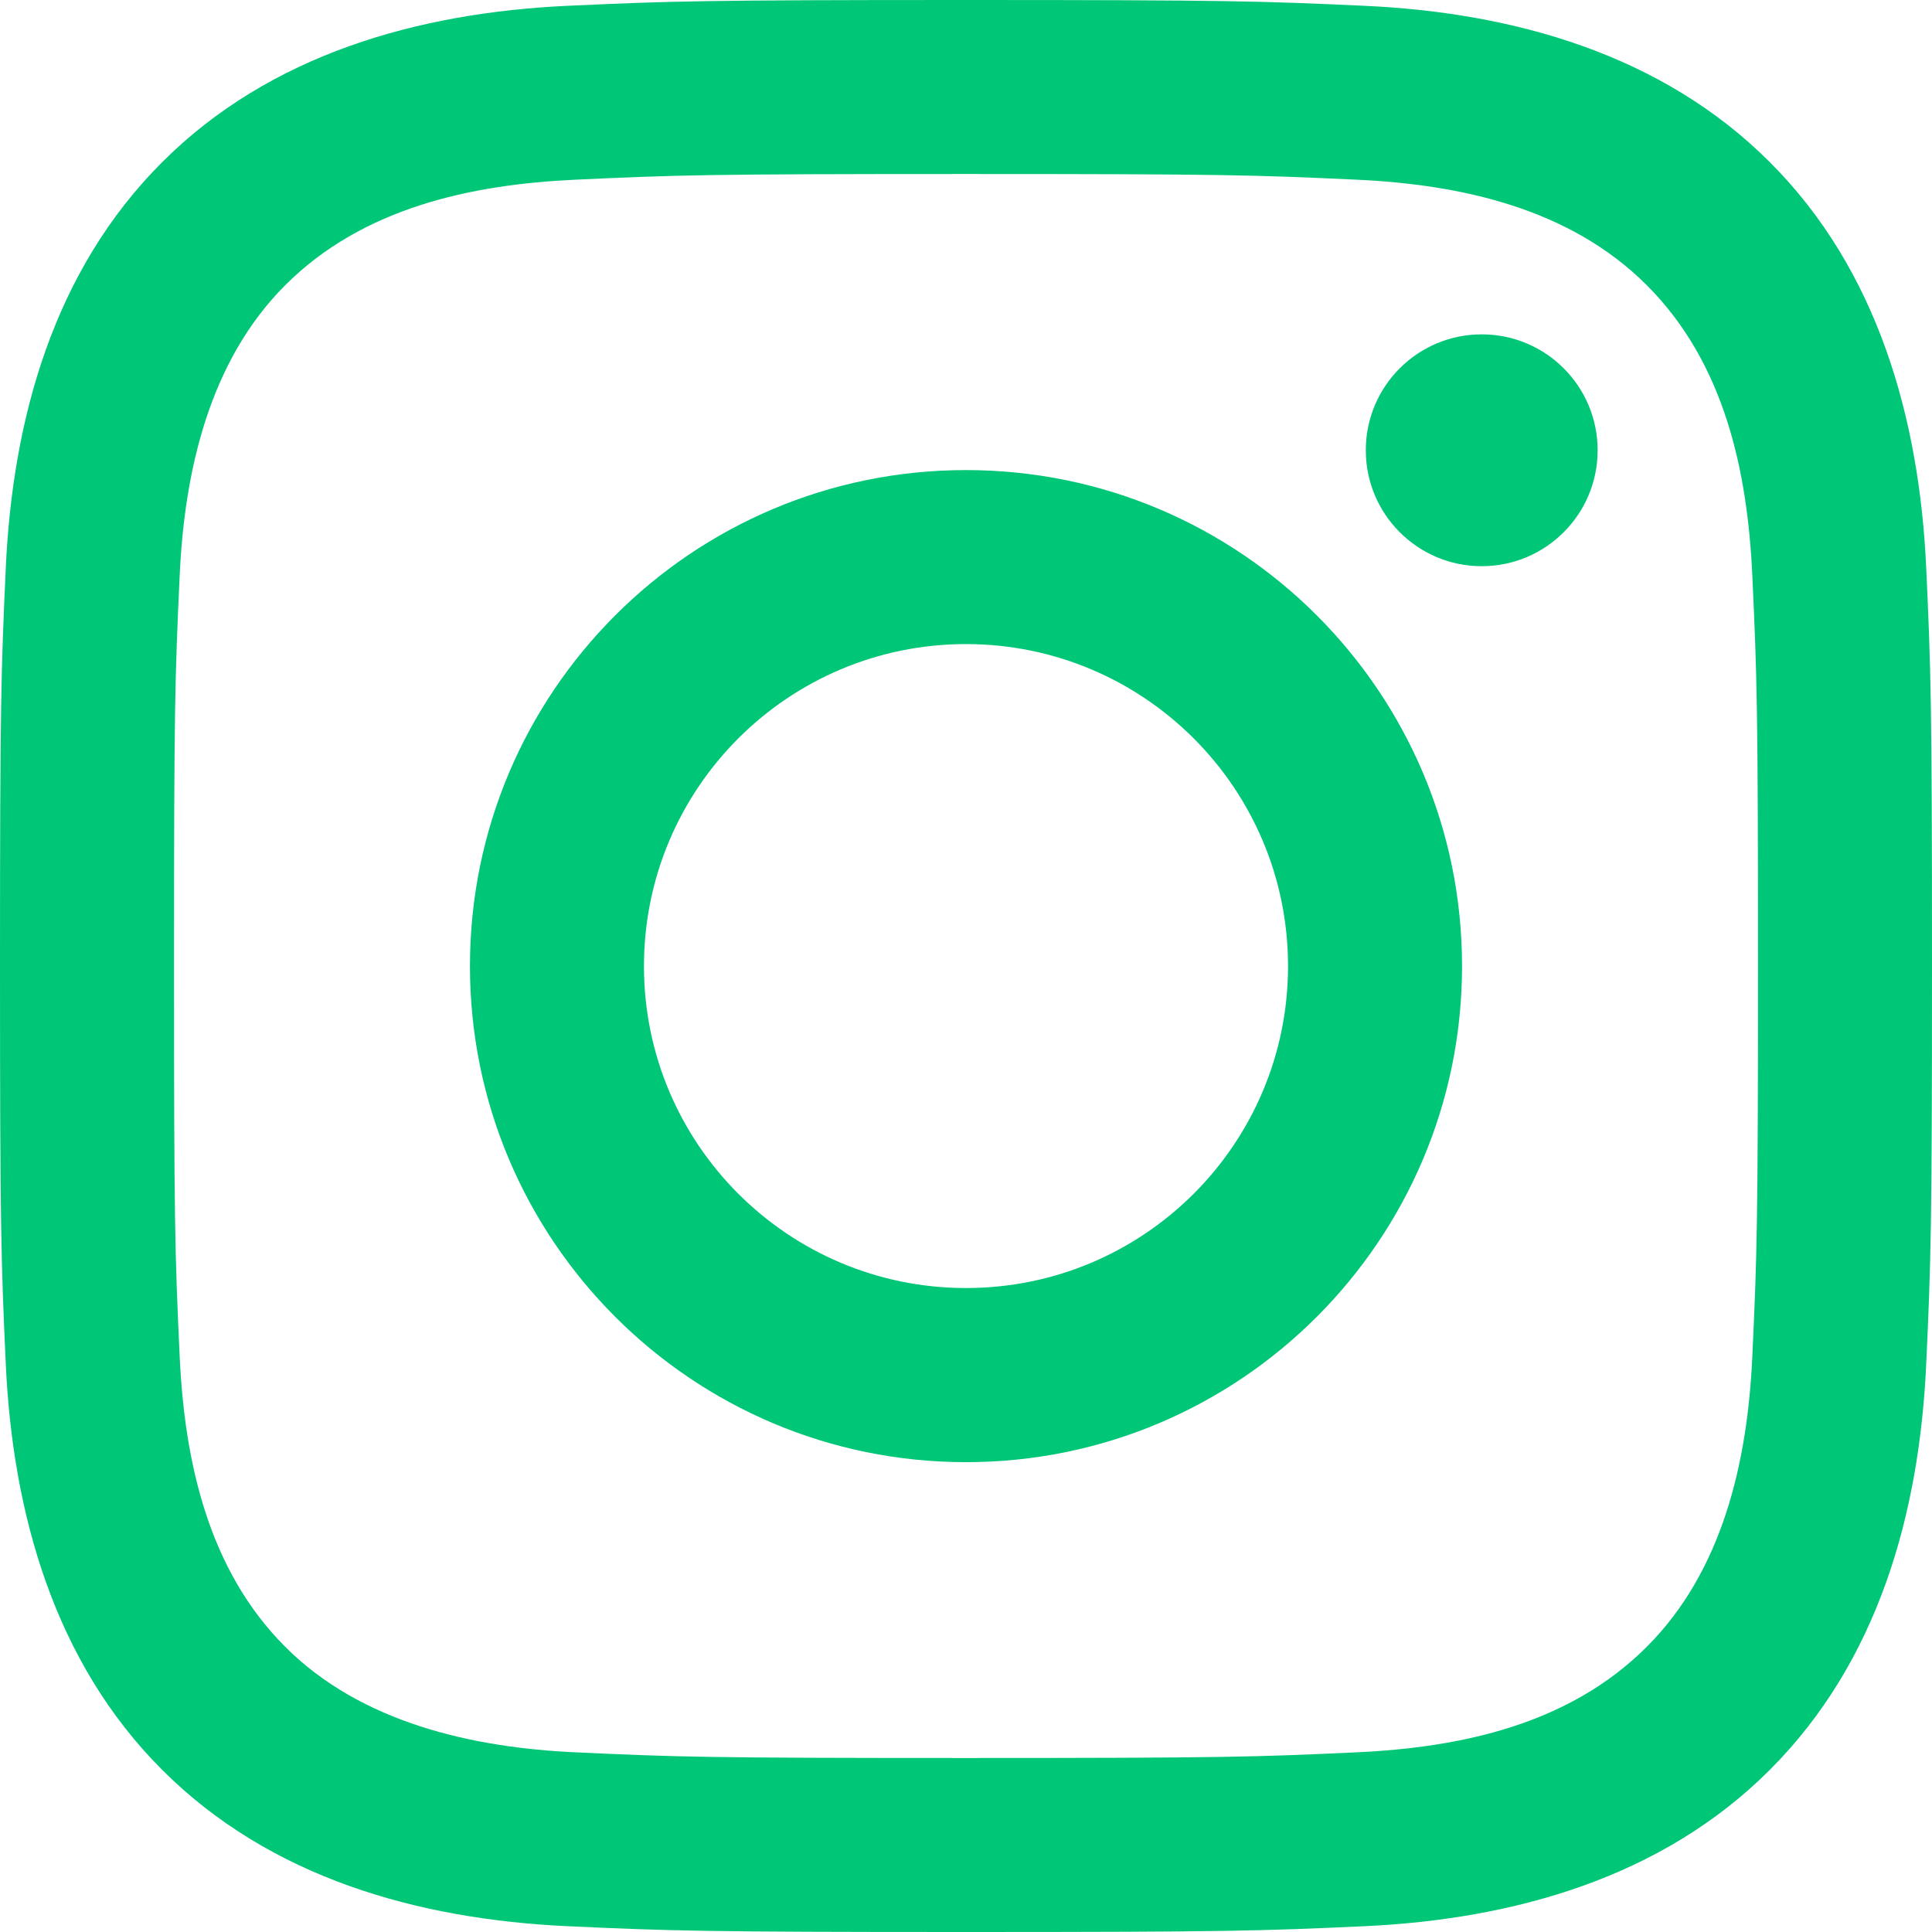
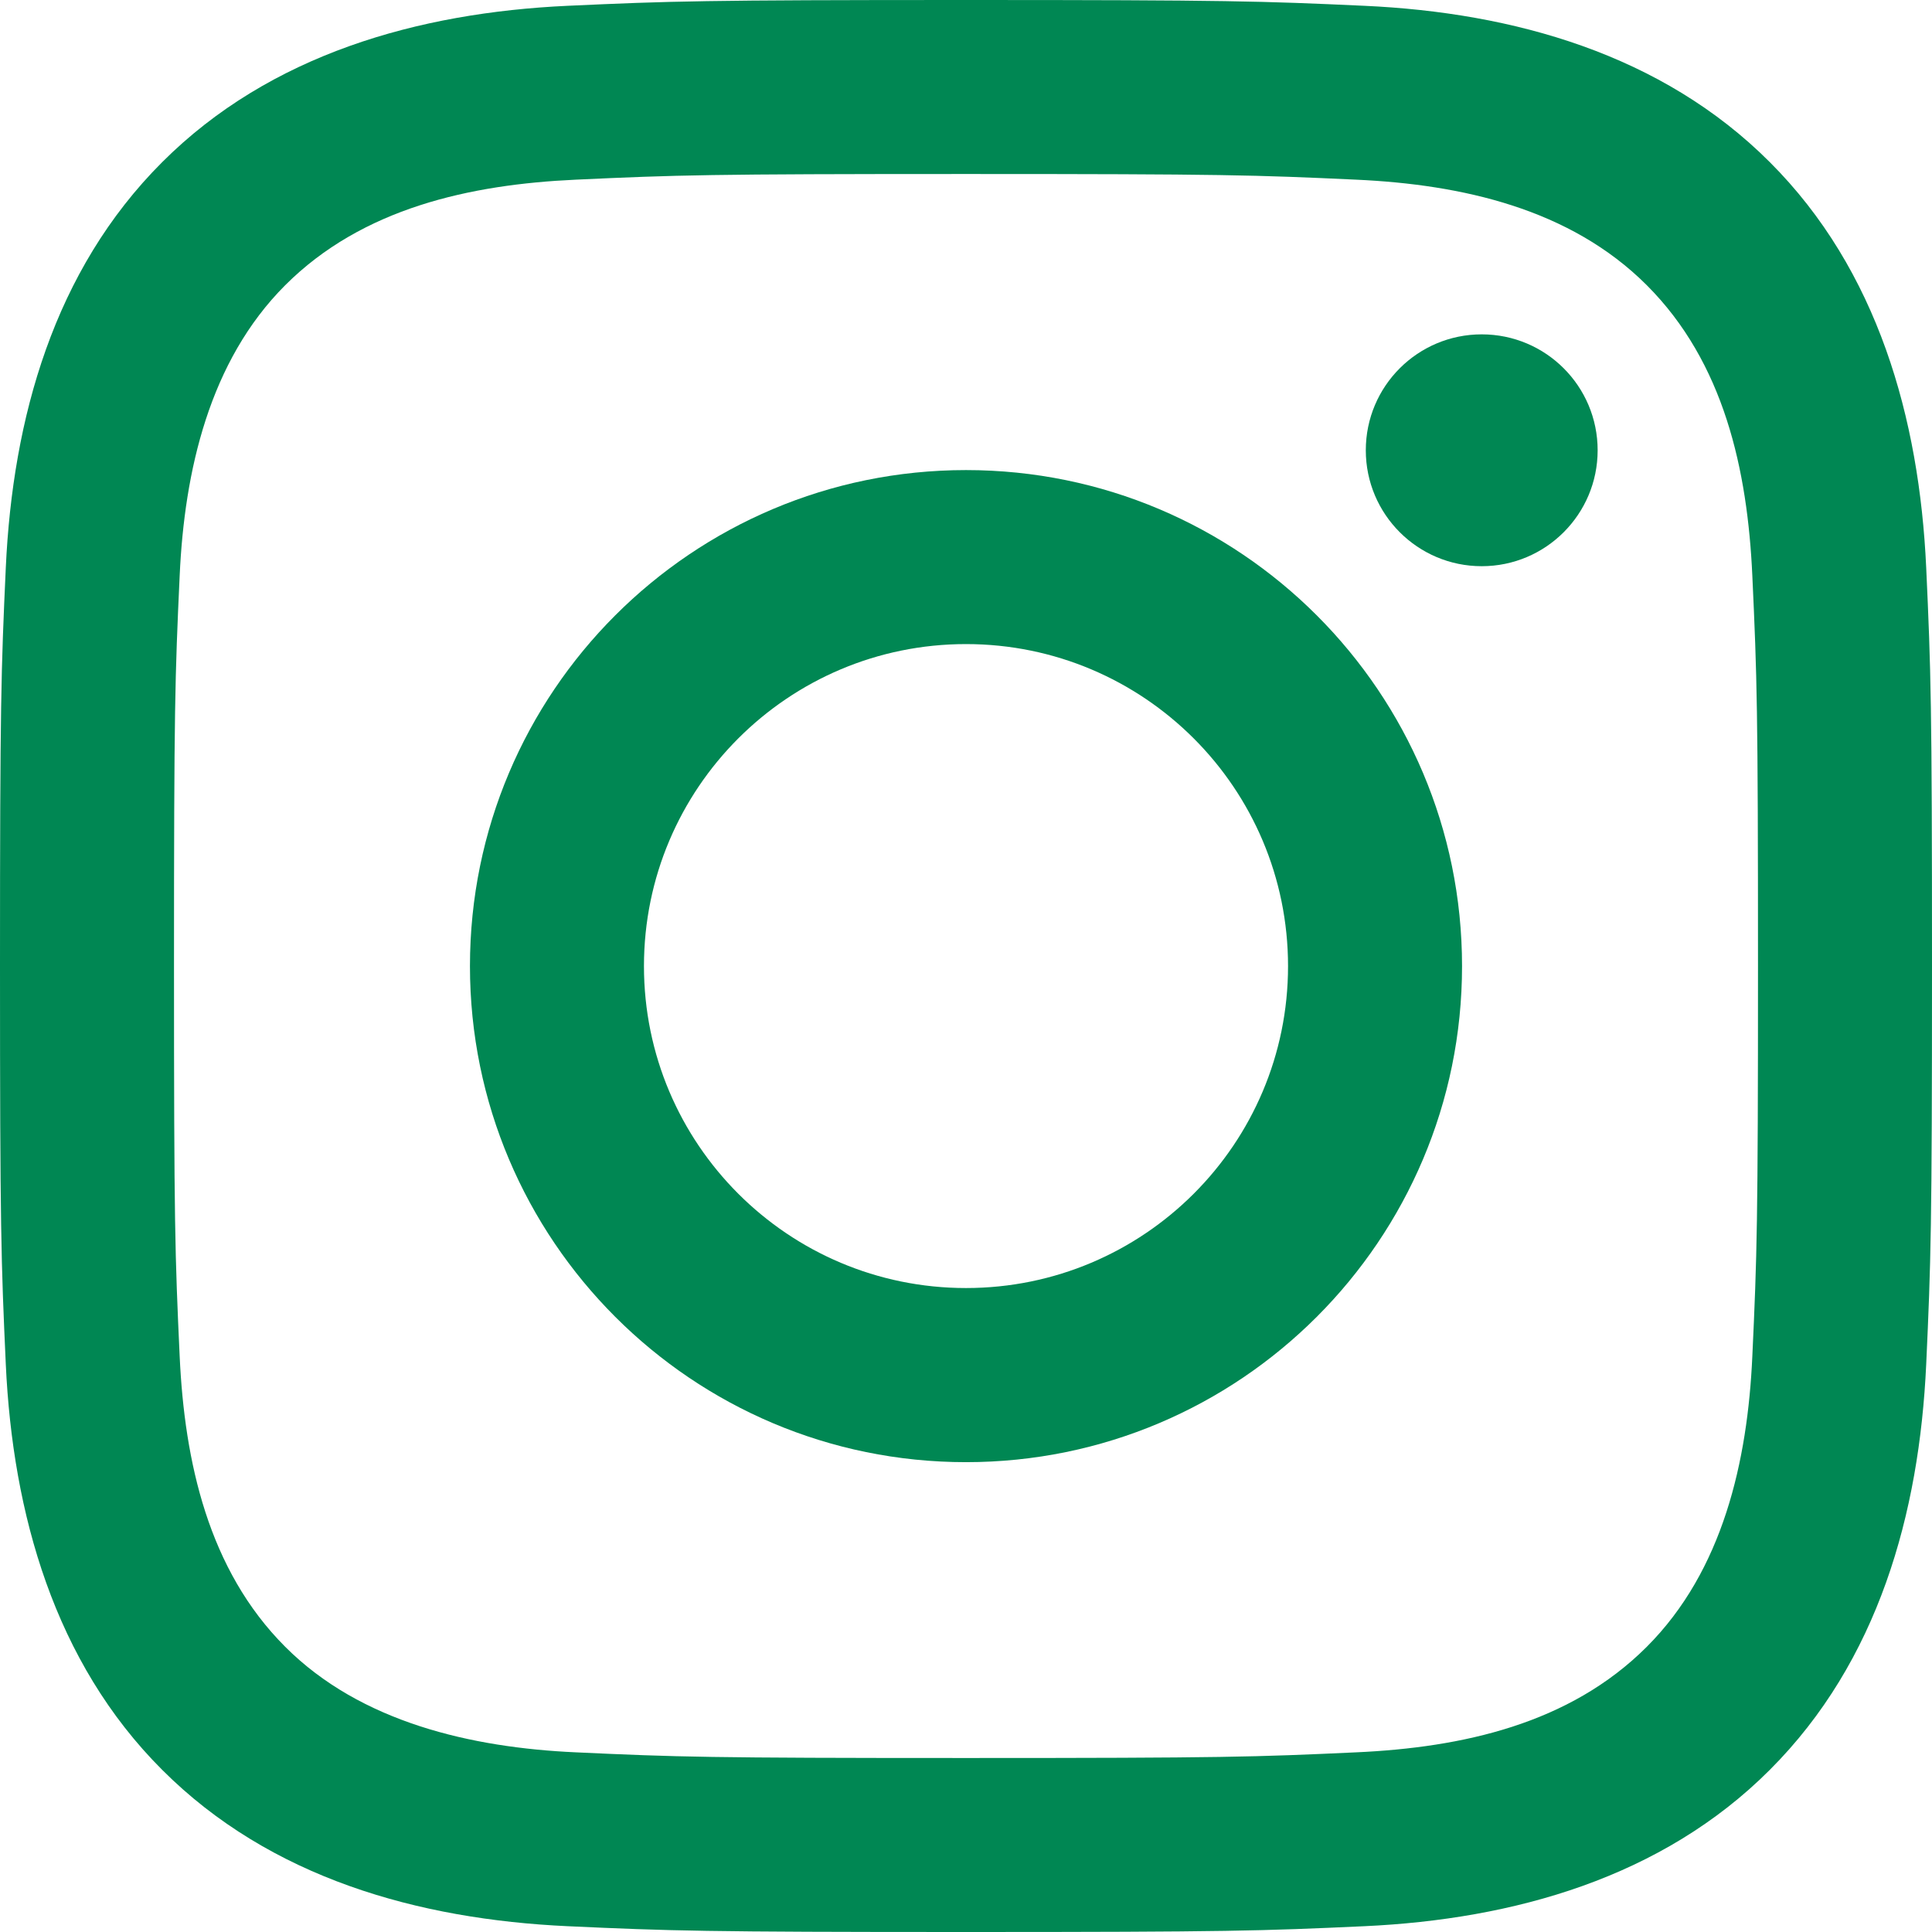
<svg xmlns="http://www.w3.org/2000/svg" width="16" height="16" viewBox="0 0 16 16" fill="none">
-   <path d="M8 1.441C10.136 1.441 10.389 1.449 11.233 1.488C12.105 1.528 13.003 1.727 13.638 2.362C14.279 3.003 14.472 3.893 14.512 4.767C14.551 5.611 14.559 5.864 14.559 8C14.559 10.136 14.551 10.389 14.512 11.233C14.473 12.1 14.269 13.007 13.638 13.638C12.997 14.279 12.108 14.472 11.233 14.512C10.389 14.551 10.136 14.559 8 14.559C5.864 14.559 5.611 14.551 4.767 14.512C3.907 14.473 2.988 14.265 2.362 13.638C1.724 13 1.528 12.102 1.488 11.233C1.449 10.389 1.441 10.136 1.441 8C1.441 5.864 1.449 5.611 1.488 4.767C1.527 3.903 1.733 2.991 2.362 2.362C3.002 1.722 3.895 1.528 4.767 1.488C5.611 1.449 5.864 1.441 8 1.441ZM8 0C5.827 0 5.555 0.009 4.701 0.048C3.465 0.105 2.237 0.449 1.343 1.343C0.445 2.24 0.105 3.465 0.048 4.701C0.009 5.555 0 5.827 0 8C0 10.173 0.009 10.445 0.048 11.299C0.105 12.534 0.45 13.765 1.343 14.657C2.239 15.554 3.467 15.895 4.701 15.952C5.555 15.991 5.827 16 8 16C10.173 16 10.445 15.991 11.299 15.952C12.535 15.895 13.764 15.551 14.657 14.657C15.555 13.759 15.895 12.535 15.952 11.299C15.991 10.445 16 10.173 16 8C16 5.827 15.991 5.555 15.952 4.701C15.895 3.465 15.551 2.236 14.657 1.343C13.762 0.447 12.531 0.104 11.299 0.048C10.445 0.009 10.173 0 8 0Z" fill="#00C677" />
-   <path d="M8 3.893C5.731 3.893 3.892 5.732 3.892 8.001C3.892 10.269 5.731 12.109 8 12.109C10.269 12.109 12.108 10.269 12.108 8.001C12.108 5.732 10.269 3.893 8 3.893ZM8 10.667C6.527 10.667 5.333 9.473 5.333 8.001C5.333 6.528 6.527 5.334 8 5.334C9.473 5.334 10.667 6.528 10.667 8.001C10.667 9.473 9.473 10.667 8 10.667Z" fill="#00C677" />
-   <path d="M12.271 4.689C12.801 4.689 13.231 4.259 13.231 3.729C13.231 3.198 12.801 2.769 12.271 2.769C11.741 2.769 11.311 3.198 11.311 3.729C11.311 4.259 11.741 4.689 12.271 4.689Z" fill="#00C677" />
+   <path d="M8 1.441C10.136 1.441 10.389 1.449 11.233 1.488C12.105 1.528 13.003 1.727 13.638 2.362C14.279 3.003 14.472 3.893 14.512 4.767C14.551 5.611 14.559 5.864 14.559 8C14.559 10.136 14.551 10.389 14.512 11.233C14.473 12.1 14.269 13.007 13.638 13.638C12.997 14.279 12.108 14.472 11.233 14.512C10.389 14.551 10.136 14.559 8 14.559C5.864 14.559 5.611 14.551 4.767 14.512C3.907 14.473 2.988 14.265 2.362 13.638C1.724 13 1.528 12.102 1.488 11.233C1.449 10.389 1.441 10.136 1.441 8C1.441 5.864 1.449 5.611 1.488 4.767C1.527 3.903 1.733 2.991 2.362 2.362C3.002 1.722 3.895 1.528 4.767 1.488C5.611 1.449 5.864 1.441 8 1.441ZM8 0C5.827 0 5.555 0.009 4.701 0.048C3.465 0.105 2.237 0.449 1.343 1.343C0.445 2.24 0.105 3.465 0.048 4.701C0.009 5.555 0 5.827 0 8C0 10.173 0.009 10.445 0.048 11.299C0.105 12.534 0.45 13.765 1.343 14.657C2.239 15.554 3.467 15.895 4.701 15.952C5.555 15.991 5.827 16 8 16C10.173 16 10.445 15.991 11.299 15.952C12.535 15.895 13.764 15.551 14.657 14.657C15.555 13.759 15.895 12.535 15.952 11.299C15.991 10.445 16 10.173 16 8C16 5.827 15.991 5.555 15.952 4.701C15.895 3.465 15.551 2.236 14.657 1.343C13.762 0.447 12.531 0.104 11.299 0.048C10.445 0.009 10.173 0 8 0Z" fill="#008753" />
+   <path d="M8 3.893C5.731 3.893 3.892 5.732 3.892 8.001C3.892 10.269 5.731 12.109 8 12.109C10.269 12.109 12.108 10.269 12.108 8.001C12.108 5.732 10.269 3.893 8 3.893ZM8 10.667C6.527 10.667 5.333 9.473 5.333 8.001C5.333 6.528 6.527 5.334 8 5.334C9.473 5.334 10.667 6.528 10.667 8.001C10.667 9.473 9.473 10.667 8 10.667Z" fill="#008753" />
+   <path d="M12.271 4.689C12.801 4.689 13.231 4.259 13.231 3.729C13.231 3.198 12.801 2.769 12.271 2.769C11.741 2.769 11.311 3.198 11.311 3.729C11.311 4.259 11.741 4.689 12.271 4.689Z" fill="#008753" />
</svg>
